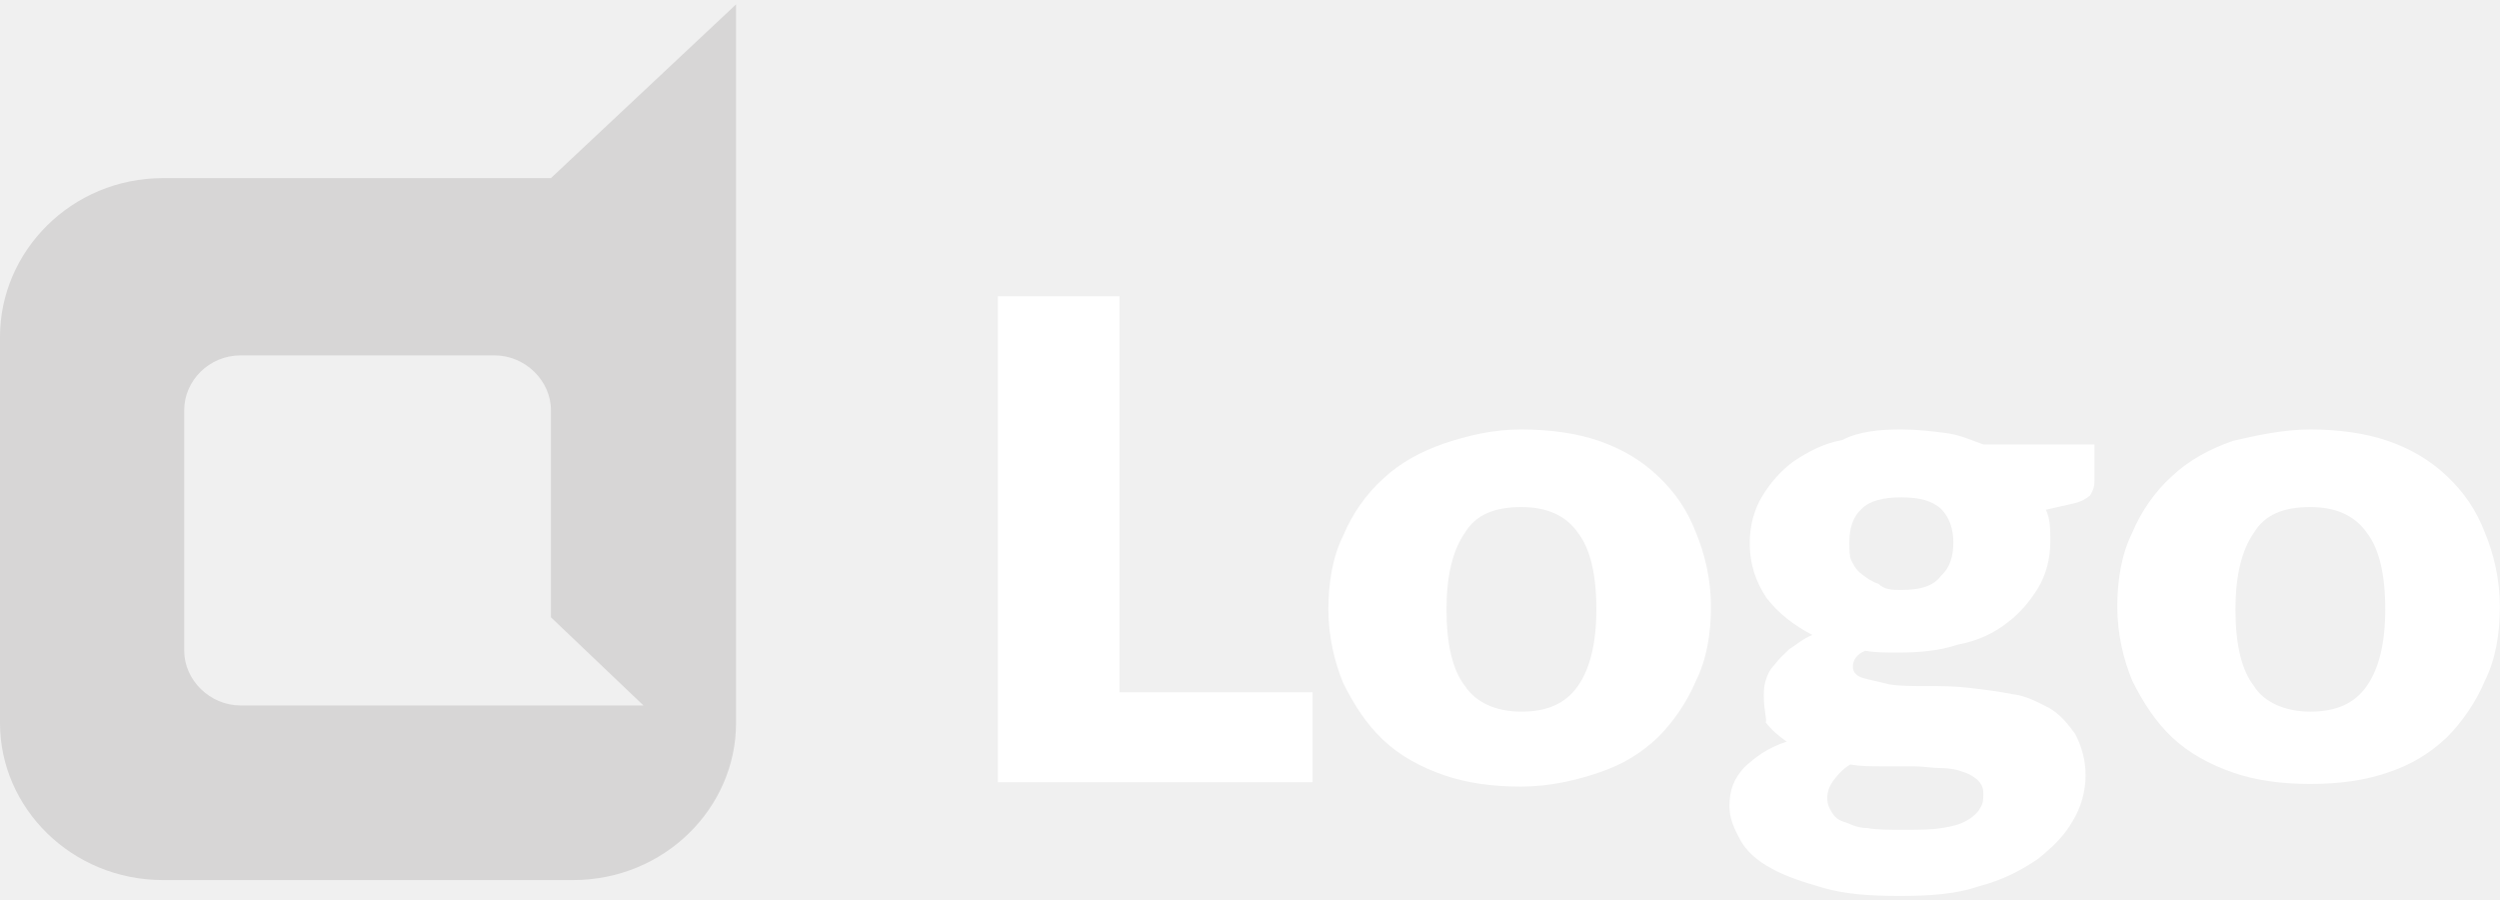
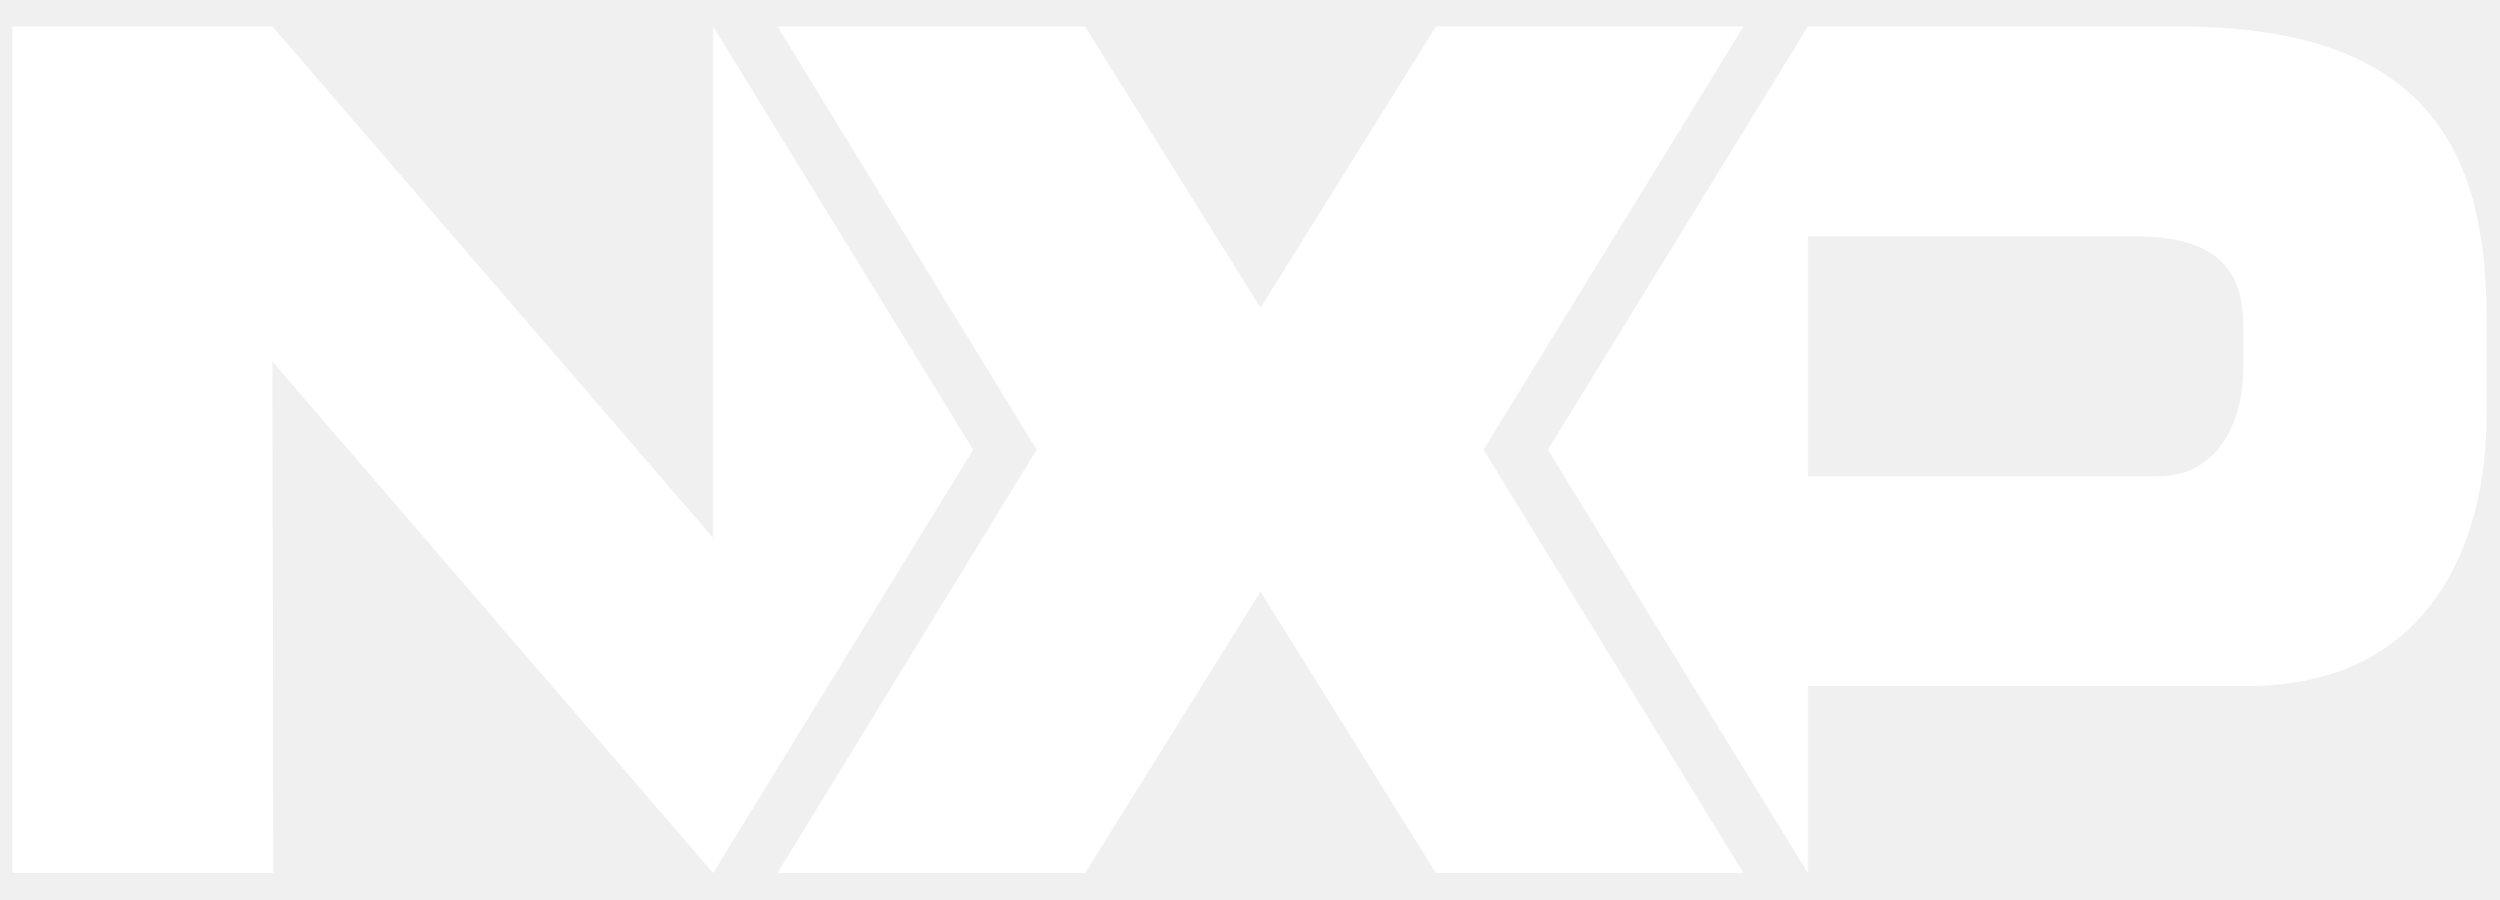
- <svg xmlns="http://www.w3.org/2000/svg" xmlns:xlink="http://www.w3.org/1999/xlink" version="1.1" id="Layer_1" x="0px" y="0px" viewBox="0 0 283.5 102" style="enable-background:new 0 0 283.5 102;" xml:space="preserve">
+ <svg xmlns="http://www.w3.org/2000/svg" version="1.1" id="Layer_1" x="0px" y="0px" viewBox="0 0 283.5 102" style="enable-background:new 0 0 283.5 102;" xml:space="preserve">
  <style type="text/css">
- 	.st0{clip-path:url(#XMLID_36_);}
- 	.st1{clip-path:url(#XMLID_37_);fill:#FFFFFF;}
- 	.st2{clip-path:url(#SVGID_2_);}
- 	.st3{clip-path:url(#XMLID_38_);fill:#FFFFFF;}
- 	.st4{clip-path:url(#SVGID_4_);}
- 	.st5{clip-path:url(#XMLID_39_);fill:#FFFFFF;}
- 	.st6{clip-path:url(#SVGID_6_);}
- 	.st7{clip-path:url(#XMLID_40_);fill:#FFFFFF;}
- 	.st8{clip-path:url(#SVGID_8_);}
- 	.st9{clip-path:url(#XMLID_41_);fill:#D7D6D6;}
+ 	.st0{fill:#FFFFFF;}
+ 	.st1{fill:#FFFFFF;enable-background:new    ;}
</style>
-   <g id="XMLID_1_">
-     <g>
-       <defs>
-         <polygon id="XMLID_19_" points="127,78.5 148.9,78.5 148.9,88.7 113.2,88.7 113.2,33.6 127,33.6    " />
-       </defs>
-       <clipPath id="XMLID_36_">
-         <use xlink:href="#XMLID_19_" style="overflow:visible;" />
-       </clipPath>
-       <g class="st0">
-         <defs>
-           <rect id="XMLID_20_" x="-1902" y="-155" width="2945" height="2666.8" />
-         </defs>
-         <clipPath id="XMLID_37_">
-           <use xlink:href="#XMLID_20_" style="overflow:visible;" />
-         </clipPath>
-         <rect id="XMLID_21_" x="103" y="23.3" class="st1" width="56.1" height="75.6" />
-       </g>
-     </g>
-     <g>
-       <defs>
-         <path id="SVGID_1_" d="M172.6,80.7c2.9,0,5-0.9,6.4-2.9c1.4-2,2.1-4.9,2.1-8.7c0-4-0.7-6.9-2.1-8.7c-1.4-2-3.6-2.9-6.4-2.9     c-3.1,0-5.2,0.9-6.4,2.9c-1.4,2-2.1,4.9-2.1,8.7c0,4,0.7,6.9,2.1,8.7C167.4,79.6,169.6,80.7,172.6,80.7z M172.6,48.7     c3.1,0,6.2,0.4,8.8,1.3c2.6,0.9,4.8,2.2,6.7,4c1.9,1.8,3.3,3.8,4.3,6.4c1,2.4,1.7,5.3,1.7,8.4s-0.5,6-1.7,8.4     c-1,2.4-2.6,4.7-4.3,6.4c-1.9,1.8-4,3.1-6.7,4c-2.6,0.9-5.7,1.6-8.8,1.6c-3.3,0-6.2-0.4-8.8-1.3c-2.6-0.9-5-2.2-6.9-4     s-3.3-4-4.5-6.4c-1-2.4-1.7-5.3-1.7-8.4s0.5-6,1.7-8.4c1-2.4,2.6-4.7,4.5-6.4c1.9-1.8,4.3-3.1,6.9-4     C166.5,49.4,169.3,48.7,172.6,48.7z" />
-       </defs>
-       <clipPath id="SVGID_2_">
-         <use xlink:href="#SVGID_1_" style="overflow:visible;" />
-       </clipPath>
-       <g class="st2">
-         <defs>
-           <rect id="XMLID_17_" x="-1902" y="-155" width="2945" height="2666.8" />
-         </defs>
-         <clipPath id="XMLID_38_">
-           <use xlink:href="#XMLID_17_" style="overflow:visible;" />
-         </clipPath>
-         <rect id="XMLID_18_" x="140.5" y="38.5" class="st3" width="63.7" height="61.1" />
-       </g>
-     </g>
-     <g>
-       <defs>
-         <path id="SVGID_3_" d="M215.7,66.9c2.1,0,3.6-0.4,4.5-1.6c1-0.9,1.4-2.2,1.4-3.8c0-1.6-0.5-2.9-1.4-3.8c-1-0.9-2.4-1.3-4.5-1.3     c-2.1,0-3.6,0.4-4.5,1.3c-1,0.9-1.4,2.2-1.4,3.8c0,0.7,0,1.6,0.2,2c0.2,0.4,0.5,1.1,1.2,1.6c0.5,0.4,1.2,0.9,1.9,1.1     C213.8,66.9,214.7,66.9,215.7,66.9z M225,90c0-0.7-0.2-1.1-0.7-1.6c-0.5-0.4-1-0.7-1.7-0.9c-0.5-0.2-1.4-0.4-2.4-0.4     c-1,0-1.9-0.2-3.1-0.2h-3.6c-1.2,0-2.4,0-3.6-0.2c-0.7,0.4-1.4,1.1-1.9,1.8c-0.5,0.7-0.7,1.3-0.7,2c0,0.7,0.2,1.1,0.5,1.6     s0.7,0.9,1.4,1.1c0.7,0.2,1.4,0.7,2.6,0.7c1.2,0.2,2.4,0.2,4,0.2c1.9,0,3.3,0,4.5-0.2s2.1-0.4,2.9-0.9c0.7-0.4,1.2-0.9,1.4-1.3     C225,91.1,225,90.7,225,90z M215.7,48.7c1.7,0,3.6,0.2,5,0.4c1.7,0.2,3.1,0.9,4.3,1.3h12.6v4.2c0,0.7-0.2,1.1-0.5,1.6     c-0.5,0.4-1,0.7-1.9,0.9l-3.1,0.7c0.5,1.1,0.5,2.2,0.5,3.6c0,2-0.5,3.8-1.4,5.3c-1,1.6-2.1,2.9-3.6,4c-1.4,1.1-3.3,2-5.5,2.4     c-2.1,0.7-4.3,0.9-6.7,0.9c-1.4,0-2.6,0-3.8-0.2c-1,0.4-1.4,1.1-1.4,1.8c0,0.7,0.5,1.1,1.2,1.3c0.7,0.2,1.7,0.4,2.9,0.7     c1.2,0.2,2.6,0.2,4.3,0.2c1.7,0,3.1,0,4.8,0.2c1.7,0.2,3.3,0.4,4.8,0.7c1.7,0.2,2.9,0.9,4.3,1.6c1.2,0.7,2.1,1.8,2.9,2.9     c0.7,1.3,1.2,2.9,1.2,4.7s-0.5,3.6-1.4,5.1c-1,1.8-2.4,3.1-4,4.4c-1.9,1.3-4,2.4-6.7,3.1c-2.6,0.9-5.5,1.1-9,1.1     c-3.3,0-6.2-0.2-8.6-0.9c-2.4-0.7-4.3-1.3-5.9-2.2c-1.7-0.9-2.9-2-3.6-3.3c-0.7-1.3-1.2-2.4-1.2-3.8c0-1.8,0.5-3.1,1.7-4.4     c1.2-1.1,2.6-2.2,4.8-2.9c-1-0.7-1.7-1.3-2.4-2.2c0.2-0.2-0.2-1.3-0.2-2.9c0-0.7,0-1.1,0.2-1.8c0.2-0.7,0.5-1.3,1-1.8     c0.5-0.7,1-1.1,1.7-1.8c0.7-0.4,1.4-1.1,2.6-1.6c-2.1-1.1-3.8-2.4-5.2-4.2c-1.2-1.8-1.9-3.8-1.9-6.2c0-2,0.5-3.8,1.4-5.3     s2.1-2.9,3.6-4c1.7-1.1,3.3-2,5.5-2.4C210.9,48.9,213.3,48.7,215.7,48.7z" />
-       </defs>
-       <clipPath id="SVGID_4_">
-         <use xlink:href="#SVGID_3_" style="overflow:visible;" />
-       </clipPath>
-       <g class="st4">
-         <defs>
-           <rect id="XMLID_13_" x="-1902" y="-155" width="2945" height="2666.8" />
-         </defs>
-         <clipPath id="XMLID_39_">
-           <use xlink:href="#XMLID_13_" style="overflow:visible;" />
-         </clipPath>
-         <rect id="XMLID_14_" x="185.7" y="38.5" class="st5" width="62.1" height="73.4" />
-       </g>
-     </g>
-     <g>
-       <defs>
-         <path id="SVGID_5_" d="M262.1,80.7c2.9,0,5-0.9,6.4-2.9c1.4-2,2.1-4.9,2.1-8.7c0-4-0.7-6.9-2.1-8.7c-1.4-2-3.6-2.9-6.4-2.9     c-3.1,0-5.2,0.9-6.4,2.9c-1.4,2-2.1,4.9-2.1,8.7c0,4,0.7,6.9,2.1,8.7C256.8,79.6,259.2,80.7,262.1,80.7z M262.1,48.7     c3.1,0,6.2,0.4,8.8,1.3c2.6,0.9,4.8,2.2,6.7,4c1.9,1.8,3.3,3.8,4.3,6.4c1,2.4,1.7,5.3,1.7,8.4s-0.5,6-1.7,8.4     c-1,2.4-2.6,4.7-4.3,6.4c-1.9,1.8-4,3.1-6.7,4c-2.6,0.9-5.5,1.3-8.8,1.3s-6.2-0.4-8.8-1.3c-2.6-0.9-5-2.2-6.9-4     c-1.9-1.8-3.3-4-4.5-6.4c-1-2.4-1.7-5.3-1.7-8.4s0.5-6,1.7-8.4c1-2.4,2.6-4.7,4.5-6.4c1.9-1.8,4.3-3.1,6.9-4     C255.9,49.4,259,48.7,262.1,48.7z" />
-       </defs>
-       <clipPath id="SVGID_6_">
-         <use xlink:href="#SVGID_5_" style="overflow:visible;" />
-       </clipPath>
-       <g class="st6">
-         <defs>
-           <rect id="XMLID_8_" x="-1902" y="-155" width="2945" height="2666.8" />
-         </defs>
-         <clipPath id="XMLID_40_">
-           <use xlink:href="#XMLID_8_" style="overflow:visible;" />
-         </clipPath>
-         <rect id="XMLID_9_" x="230" y="38.5" class="st7" width="63.7" height="60.9" />
-       </g>
-     </g>
-     <g>
-       <defs>
-         <path id="SVGID_7_" d="M62.5,70V46.5c0-3.3-2.9-6.2-6.4-6.2H27.3c-3.6,0-6.4,2.9-6.4,6.2v27.3c0,3.3,2.9,6.2,6.4,6.2H73L62.5,70z      M18.5,20.2h44L83.5,0.5V82c0,9.6-8.1,17.8-18.5,17.8H18.5C8.1,99.8,0,91.6,0,82V38.2C0,28.5,8.1,20.2,18.5,20.2z" />
-       </defs>
-       <clipPath id="SVGID_8_">
-         <use xlink:href="#SVGID_7_" style="overflow:visible;" />
-       </clipPath>
-       <g class="st8">
-         <defs>
-           <rect id="XMLID_4_" x="-1902" y="-155" width="2945" height="2666.8" />
-         </defs>
-         <clipPath id="XMLID_41_">
-           <use xlink:href="#XMLID_4_" style="overflow:visible;" />
-         </clipPath>
-         <rect id="XMLID_5_" x="-10.2" y="-9.8" class="st9" width="103.9" height="119.8" />
-       </g>
-     </g>
+   <g>
+     <polyline class="st0" points="80.9,3 80.9,61 30.9,3 1.4,3 1.4,98.9 1.5,99 31,99 30.9,41 80.9,99 110.4,51 80.9,3  " />
+     <path class="st1" d="M247.2,3h-42.1l-29.5,48l29.5,48h0l0-21.2h49.8c20.9,0,27.2-16.4,27.2-30.7V35.8C282,17,275.3,3,247.2,3z    M254.5,41.8c0,5.7-2.7,12.2-9.6,12.2h-39.8V26.8h37.3c8.9,0,12.1,3.7,12.1,10.2V41.8z" />
+     <polyline class="st0" points="168.3,3 162.9,3 143,34.9 123.1,3 117.6,3 88.2,3 117.6,51 88.2,99 117.7,99 123.1,99 143,67.1    162.9,99 168.3,99 197.8,99 168.3,51 197.8,3 168.3,3  " />
  </g>
</svg>
